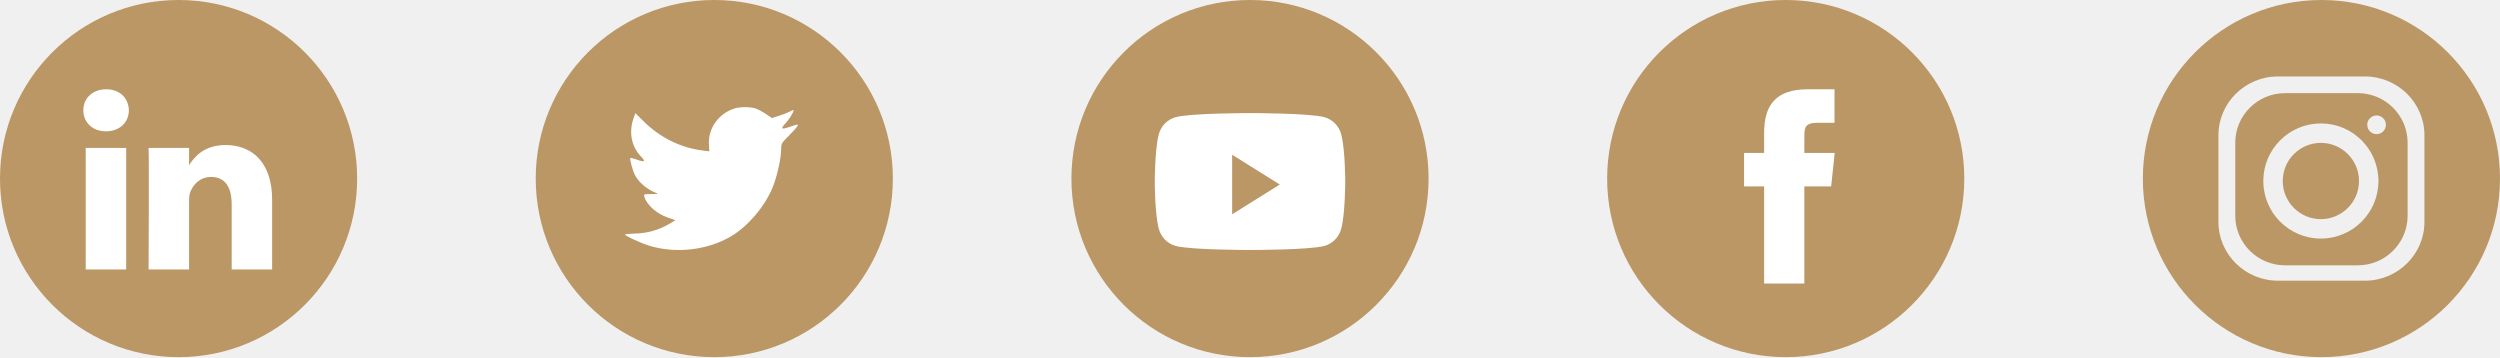
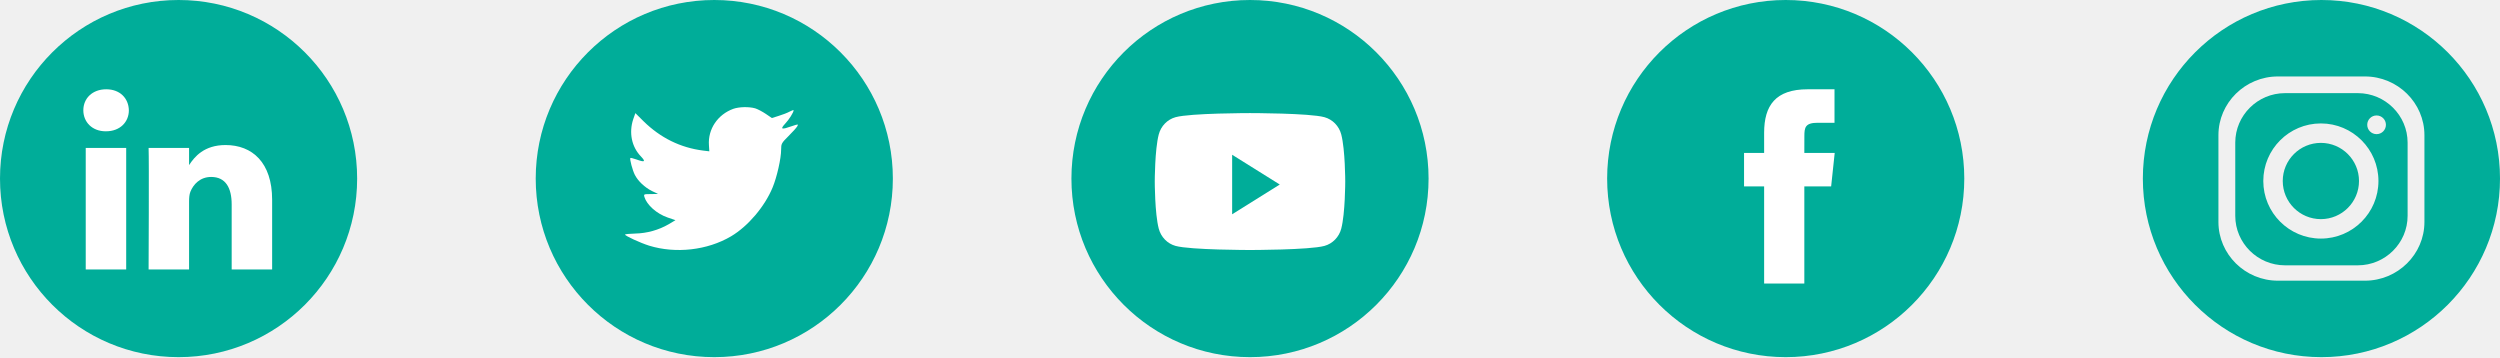
<svg xmlns="http://www.w3.org/2000/svg" width="336" height="48" viewBox="0 0 336 48" fill="none">
-   <path d="M0 24C0 10.745 10.745 0 24 0C37.255 0 48 10.745 48 24C48 37.255 37.255 48 24 48C10.745 48 0 37.255 0 24Z" fill="#BA9765" />
+   <path d="M0 24C0 10.745 10.745 0 24 0C37.255 0 48 10.745 48 24C48 37.255 37.255 48 24 48C10.745 48 0 37.255 0 24Z" fill="#00AD99" />
  <path fill-rule="evenodd" clip-rule="evenodd" d="M17.319 14.823C17.319 16.392 16.138 17.647 14.241 17.647H14.206C12.38 17.647 11.2 16.392 11.2 14.823C11.2 13.22 12.416 12 14.277 12C16.138 12 17.284 13.22 17.319 14.823ZM16.96 19.878V36.22H11.522V19.878H16.96ZM36.575 36.22L36.575 26.85C36.575 21.83 33.892 19.494 30.313 19.494C27.425 19.494 26.133 21.08 25.411 22.193V19.878H19.971C20.043 21.412 19.971 36.22 19.971 36.22H25.411V27.093C25.411 26.605 25.446 26.118 25.59 25.768C25.983 24.792 26.878 23.782 28.381 23.782C30.349 23.782 31.137 25.281 31.137 27.477V36.22H36.575Z" fill="white" />
-   <path d="M72 24C72 10.745 82.745 0 96 0C109.255 0 120 10.745 120 24C120 37.255 109.255 48 96 48C82.745 48 72 37.255 72 24Z" fill="#BA9765" />
+   <path d="M72 24C72 10.745 82.745 0 96 0C109.255 0 120 10.745 120 24C120 37.255 109.255 48 96 48C82.745 48 72 37.255 72 24Z" fill="#00AD99" />
  <path d="M95.281 19.508L95.332 20.338L94.492 20.237C91.437 19.847 88.768 18.525 86.501 16.305L85.393 15.203L85.108 16.017C84.504 17.83 84.89 19.745 86.149 21.033C86.82 21.745 86.669 21.847 85.511 21.423C85.108 21.287 84.755 21.186 84.722 21.237C84.604 21.355 85.007 22.898 85.326 23.508C85.763 24.355 86.652 25.186 87.626 25.677L88.449 26.067L87.475 26.084C86.535 26.084 86.501 26.101 86.602 26.457C86.938 27.558 88.264 28.728 89.741 29.236L90.782 29.592L89.876 30.134C88.533 30.914 86.955 31.355 85.377 31.389C84.621 31.405 84 31.473 84 31.524C84 31.694 86.048 32.643 87.24 33.016C90.816 34.117 95.063 33.643 98.253 31.761C100.519 30.422 102.785 27.762 103.843 25.186C104.414 23.813 104.984 21.304 104.984 20.101C104.984 19.322 105.035 19.22 105.975 18.288C106.529 17.745 107.049 17.152 107.15 16.983C107.318 16.661 107.301 16.661 106.445 16.949C105.018 17.457 104.817 17.389 105.522 16.627C106.042 16.084 106.663 15.101 106.663 14.813C106.663 14.762 106.411 14.847 106.126 15C105.824 15.169 105.152 15.423 104.649 15.576L103.742 15.864L102.92 15.305C102.466 15 101.828 14.661 101.493 14.559C100.636 14.322 99.327 14.356 98.555 14.627C96.456 15.389 95.13 17.355 95.281 19.508Z" fill="white" />
-   <path d="M216 24C216 10.745 226.745 0 240 0C253.255 0 264 10.745 264 24C264 37.255 253.255 48 240 48C226.745 48 216 37.255 216 24Z" fill="#BA9765" />
+   <path d="M216 24C216 10.745 226.745 0 240 0C253.255 0 264 10.745 264 24C264 37.255 253.255 48 240 48C226.745 48 216 37.255 216 24Z" fill="#00AD99" />
  <path d="M242.502 38.111V25.054H246.106L246.584 20.555H242.502L242.508 18.302C242.508 17.129 242.619 16.5 244.305 16.5H246.558V12H242.953C238.623 12 237.099 14.183 237.099 17.854V20.555H234.4V25.055H237.099V38.111H242.502Z" fill="white" />
-   <path fill-rule="evenodd" clip-rule="evenodd" d="M312 0C325.255 0 336 10.745 336 24C336 37.255 325.255 48 312 48C298.745 48 288 37.255 288 24C288 10.745 298.745 0 312 0ZM306.148 10.276H317.853C322.249 10.276 325.843 13.826 325.843 18.163V29.837C325.843 34.175 322.249 37.724 317.853 37.724L306.148 37.724C301.752 37.724 298.157 34.175 298.157 29.837V18.163C298.157 13.826 301.752 10.276 306.148 10.276ZM311.926 16.589C316.197 16.589 319.663 20.056 319.663 24.327C319.663 28.599 316.197 32.065 311.926 32.065C307.653 32.065 304.187 28.599 304.187 24.327C304.187 20.056 307.653 16.589 311.926 16.589ZM311.926 19.203C314.754 19.203 317.05 21.498 317.05 24.327C317.05 27.156 314.754 29.452 311.926 29.452C309.096 29.452 306.801 27.156 306.801 24.327C306.801 21.498 309.096 19.203 311.926 19.203ZM319.412 15.517C320.105 15.517 320.668 16.079 320.668 16.773C320.668 17.467 320.105 18.029 319.412 18.029C318.718 18.029 318.156 17.467 318.156 16.773C318.156 16.079 318.718 15.517 319.412 15.517ZM307.104 12.518H316.897C320.575 12.518 323.582 15.511 323.582 19.168V29.01C323.582 32.667 320.575 35.659 316.897 35.659L307.104 35.659C303.427 35.659 300.419 32.667 300.419 29.01V19.168C300.419 15.511 303.427 12.518 307.104 12.518Z" fill="#BA9765" />
-   <path d="M144 24C144 10.745 154.745 0 168 0C181.255 0 192 10.745 192 24C192 37.255 181.255 48 168 48C154.745 48 144 37.255 144 24Z" fill="#BA9765" />
+   <path fill-rule="evenodd" clip-rule="evenodd" d="M312 0C325.255 0 336 10.745 336 24C336 37.255 325.255 48 312 48C298.745 48 288 37.255 288 24C288 10.745 298.745 0 312 0ZM306.148 10.276H317.853C322.249 10.276 325.843 13.826 325.843 18.163V29.837C325.843 34.175 322.249 37.724 317.853 37.724L306.148 37.724C301.752 37.724 298.157 34.175 298.157 29.837V18.163C298.157 13.826 301.752 10.276 306.148 10.276ZM311.926 16.589C316.197 16.589 319.663 20.056 319.663 24.327C319.663 28.599 316.197 32.065 311.926 32.065C307.653 32.065 304.187 28.599 304.187 24.327C304.187 20.056 307.653 16.589 311.926 16.589ZM311.926 19.203C314.754 19.203 317.05 21.498 317.05 24.327C317.05 27.156 314.754 29.452 311.926 29.452C309.096 29.452 306.801 27.156 306.801 24.327C306.801 21.498 309.096 19.203 311.926 19.203ZM319.412 15.517C320.105 15.517 320.668 16.079 320.668 16.773C320.668 17.467 320.105 18.029 319.412 18.029C318.718 18.029 318.156 17.467 318.156 16.773C318.156 16.079 318.718 15.517 319.412 15.517ZM307.104 12.518H316.897C320.575 12.518 323.582 15.511 323.582 19.168V29.01C323.582 32.667 320.575 35.659 316.897 35.659L307.104 35.659C303.427 35.659 300.419 32.667 300.419 29.01V19.168C300.419 15.511 303.427 12.518 307.104 12.518Z" fill="#00AD99" />
+   <path d="M144 24C144 10.745 154.745 0 168 0C181.255 0 192 10.745 192 24C192 37.255 181.255 48 168 48C154.745 48 144 37.255 144 24Z" fill="#00AD99" />
  <path d="M180.265 18.073C179.971 16.942 179.103 16.052 178.002 15.749C176.005 15.2 168 15.2 168 15.2C168 15.2 159.995 15.2 157.998 15.749C156.897 16.052 156.029 16.942 155.735 18.073C155.2 20.123 155.2 24.4 155.2 24.4C155.2 24.4 155.2 28.677 155.735 30.727C156.029 31.858 156.897 32.749 157.998 33.051C159.995 33.6 168 33.6 168 33.6C168 33.6 176.005 33.6 178.002 33.051C179.103 32.749 179.971 31.858 180.265 30.727C180.8 28.677 180.8 24.4 180.8 24.4C180.8 24.4 180.8 20.123 180.265 18.073Z" fill="white" />
-   <path d="M165.6 28.8V20.8L172 24.8L165.6 28.8Z" fill="#BA9765" />
+   <path d="M165.6 28.8V20.8L172 24.8L165.6 28.8Z" fill="#00AD99" />
</svg>
